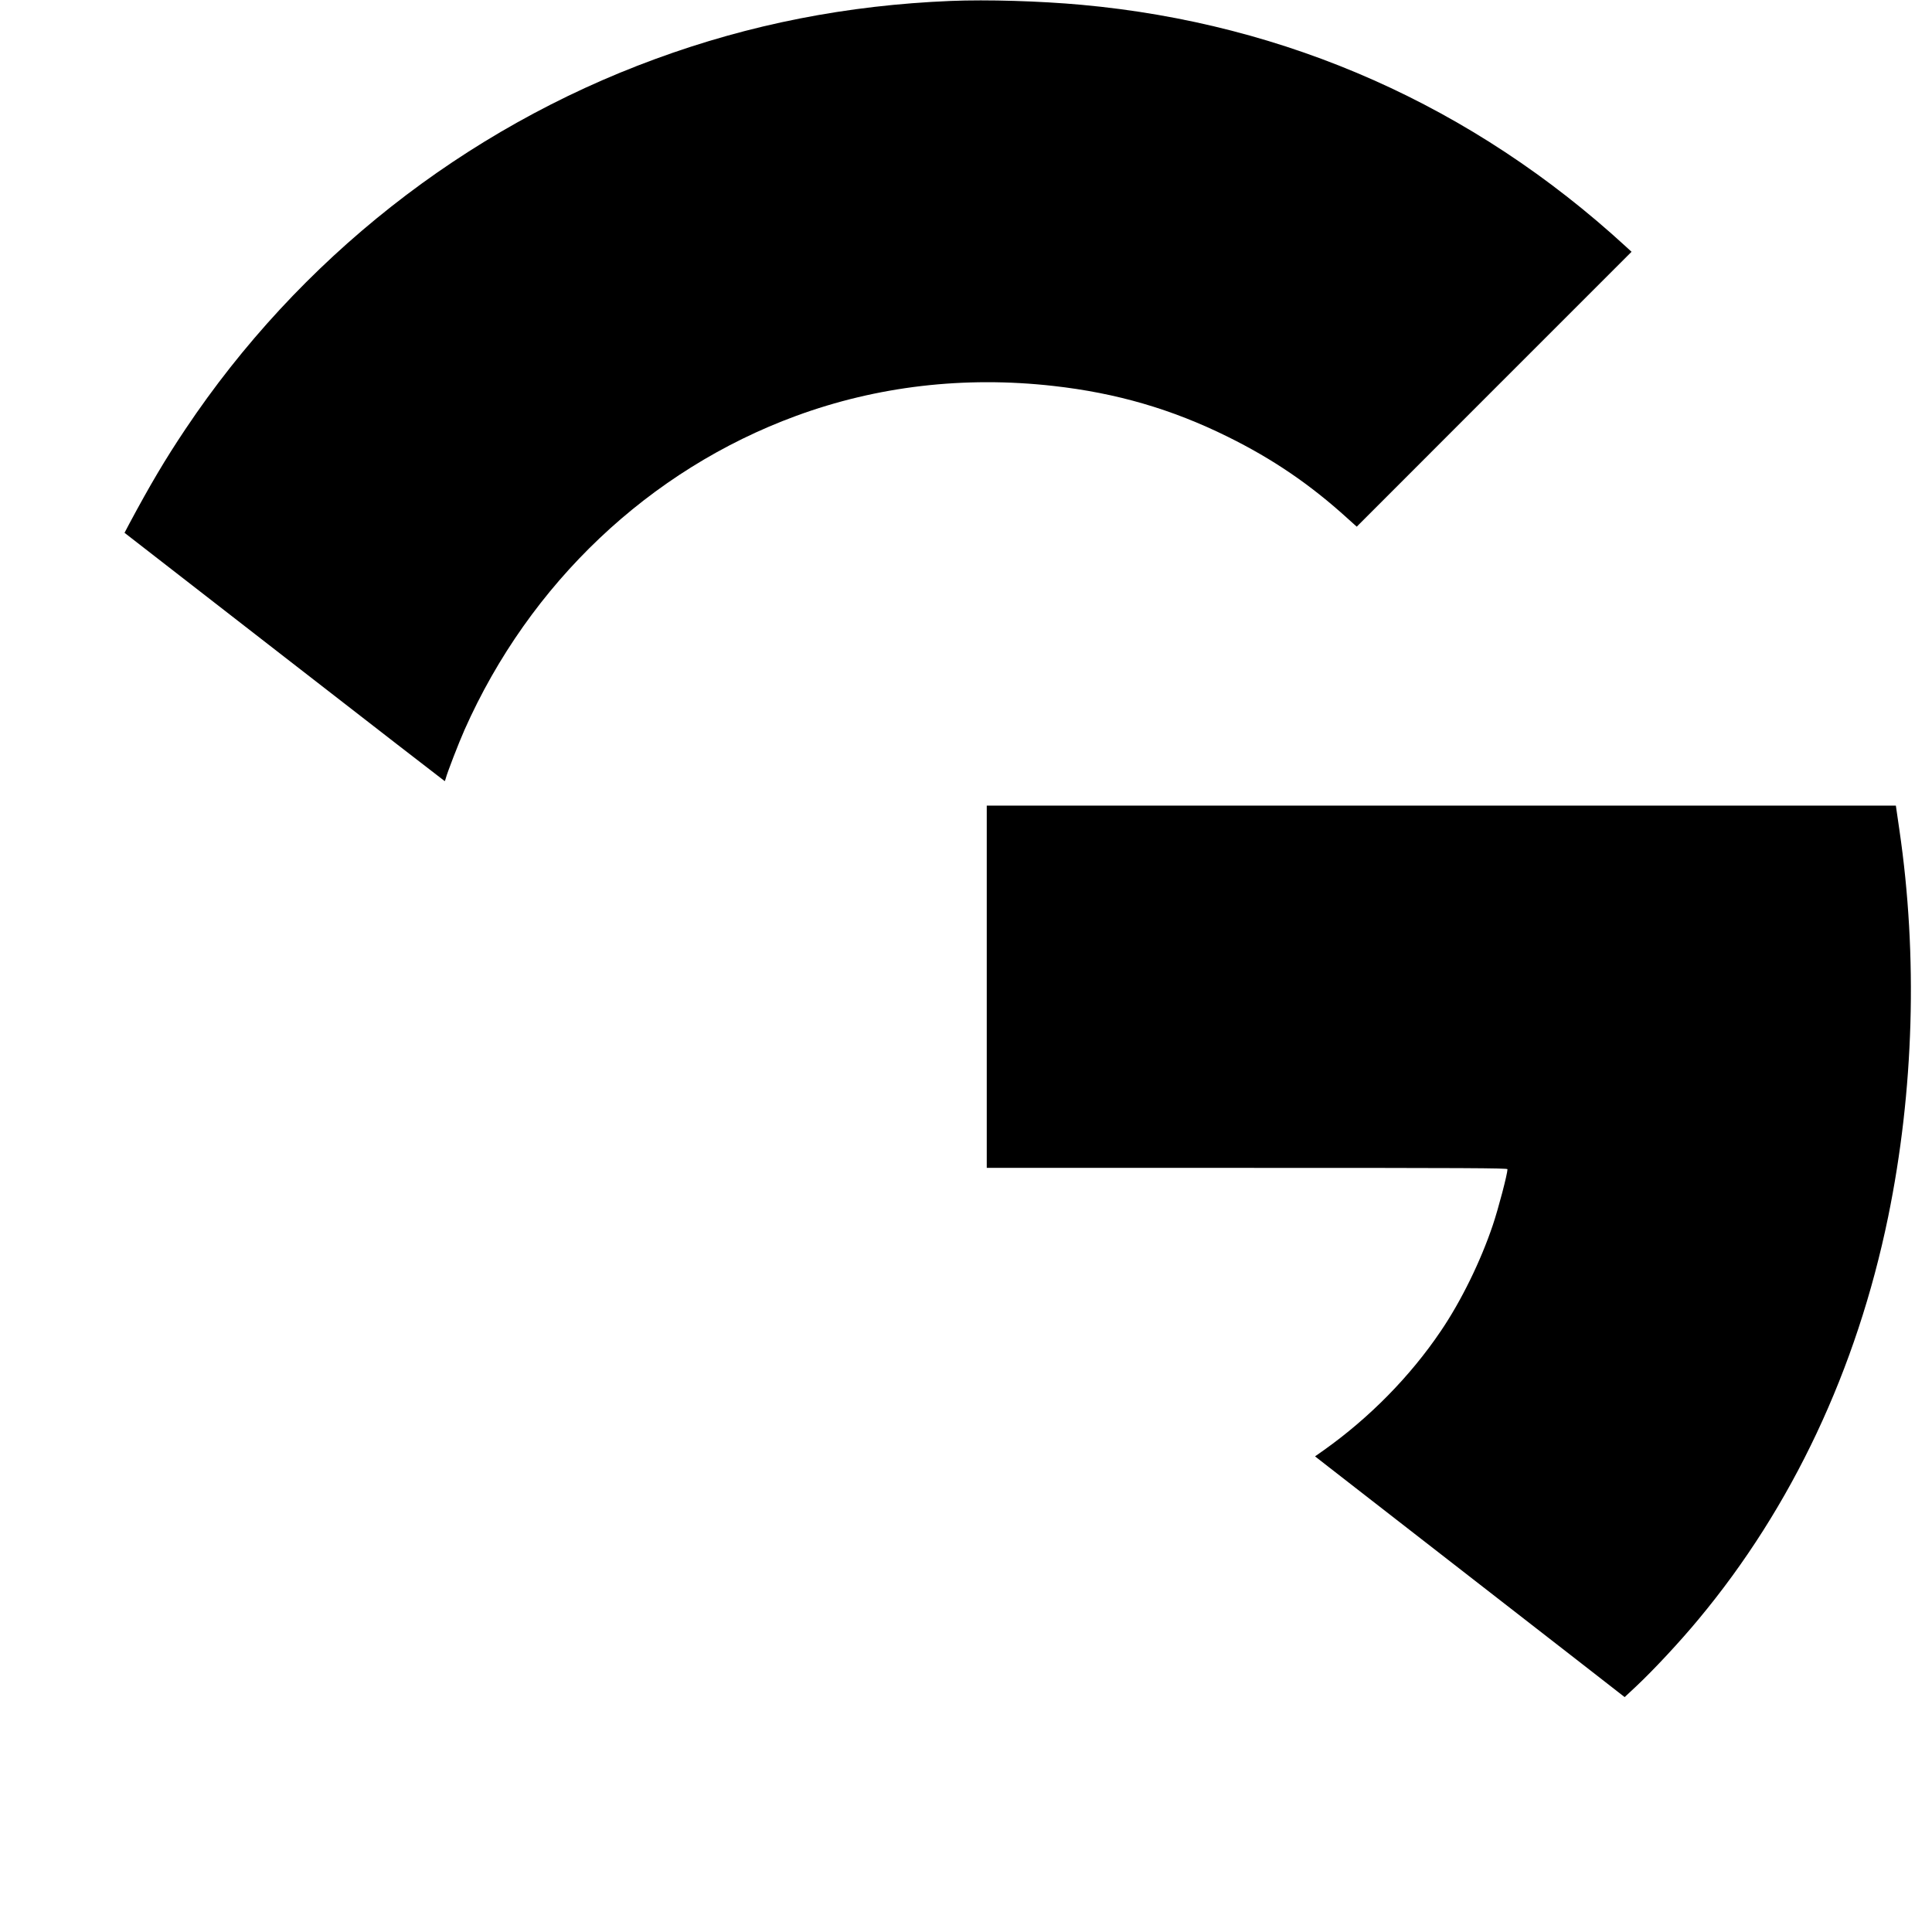
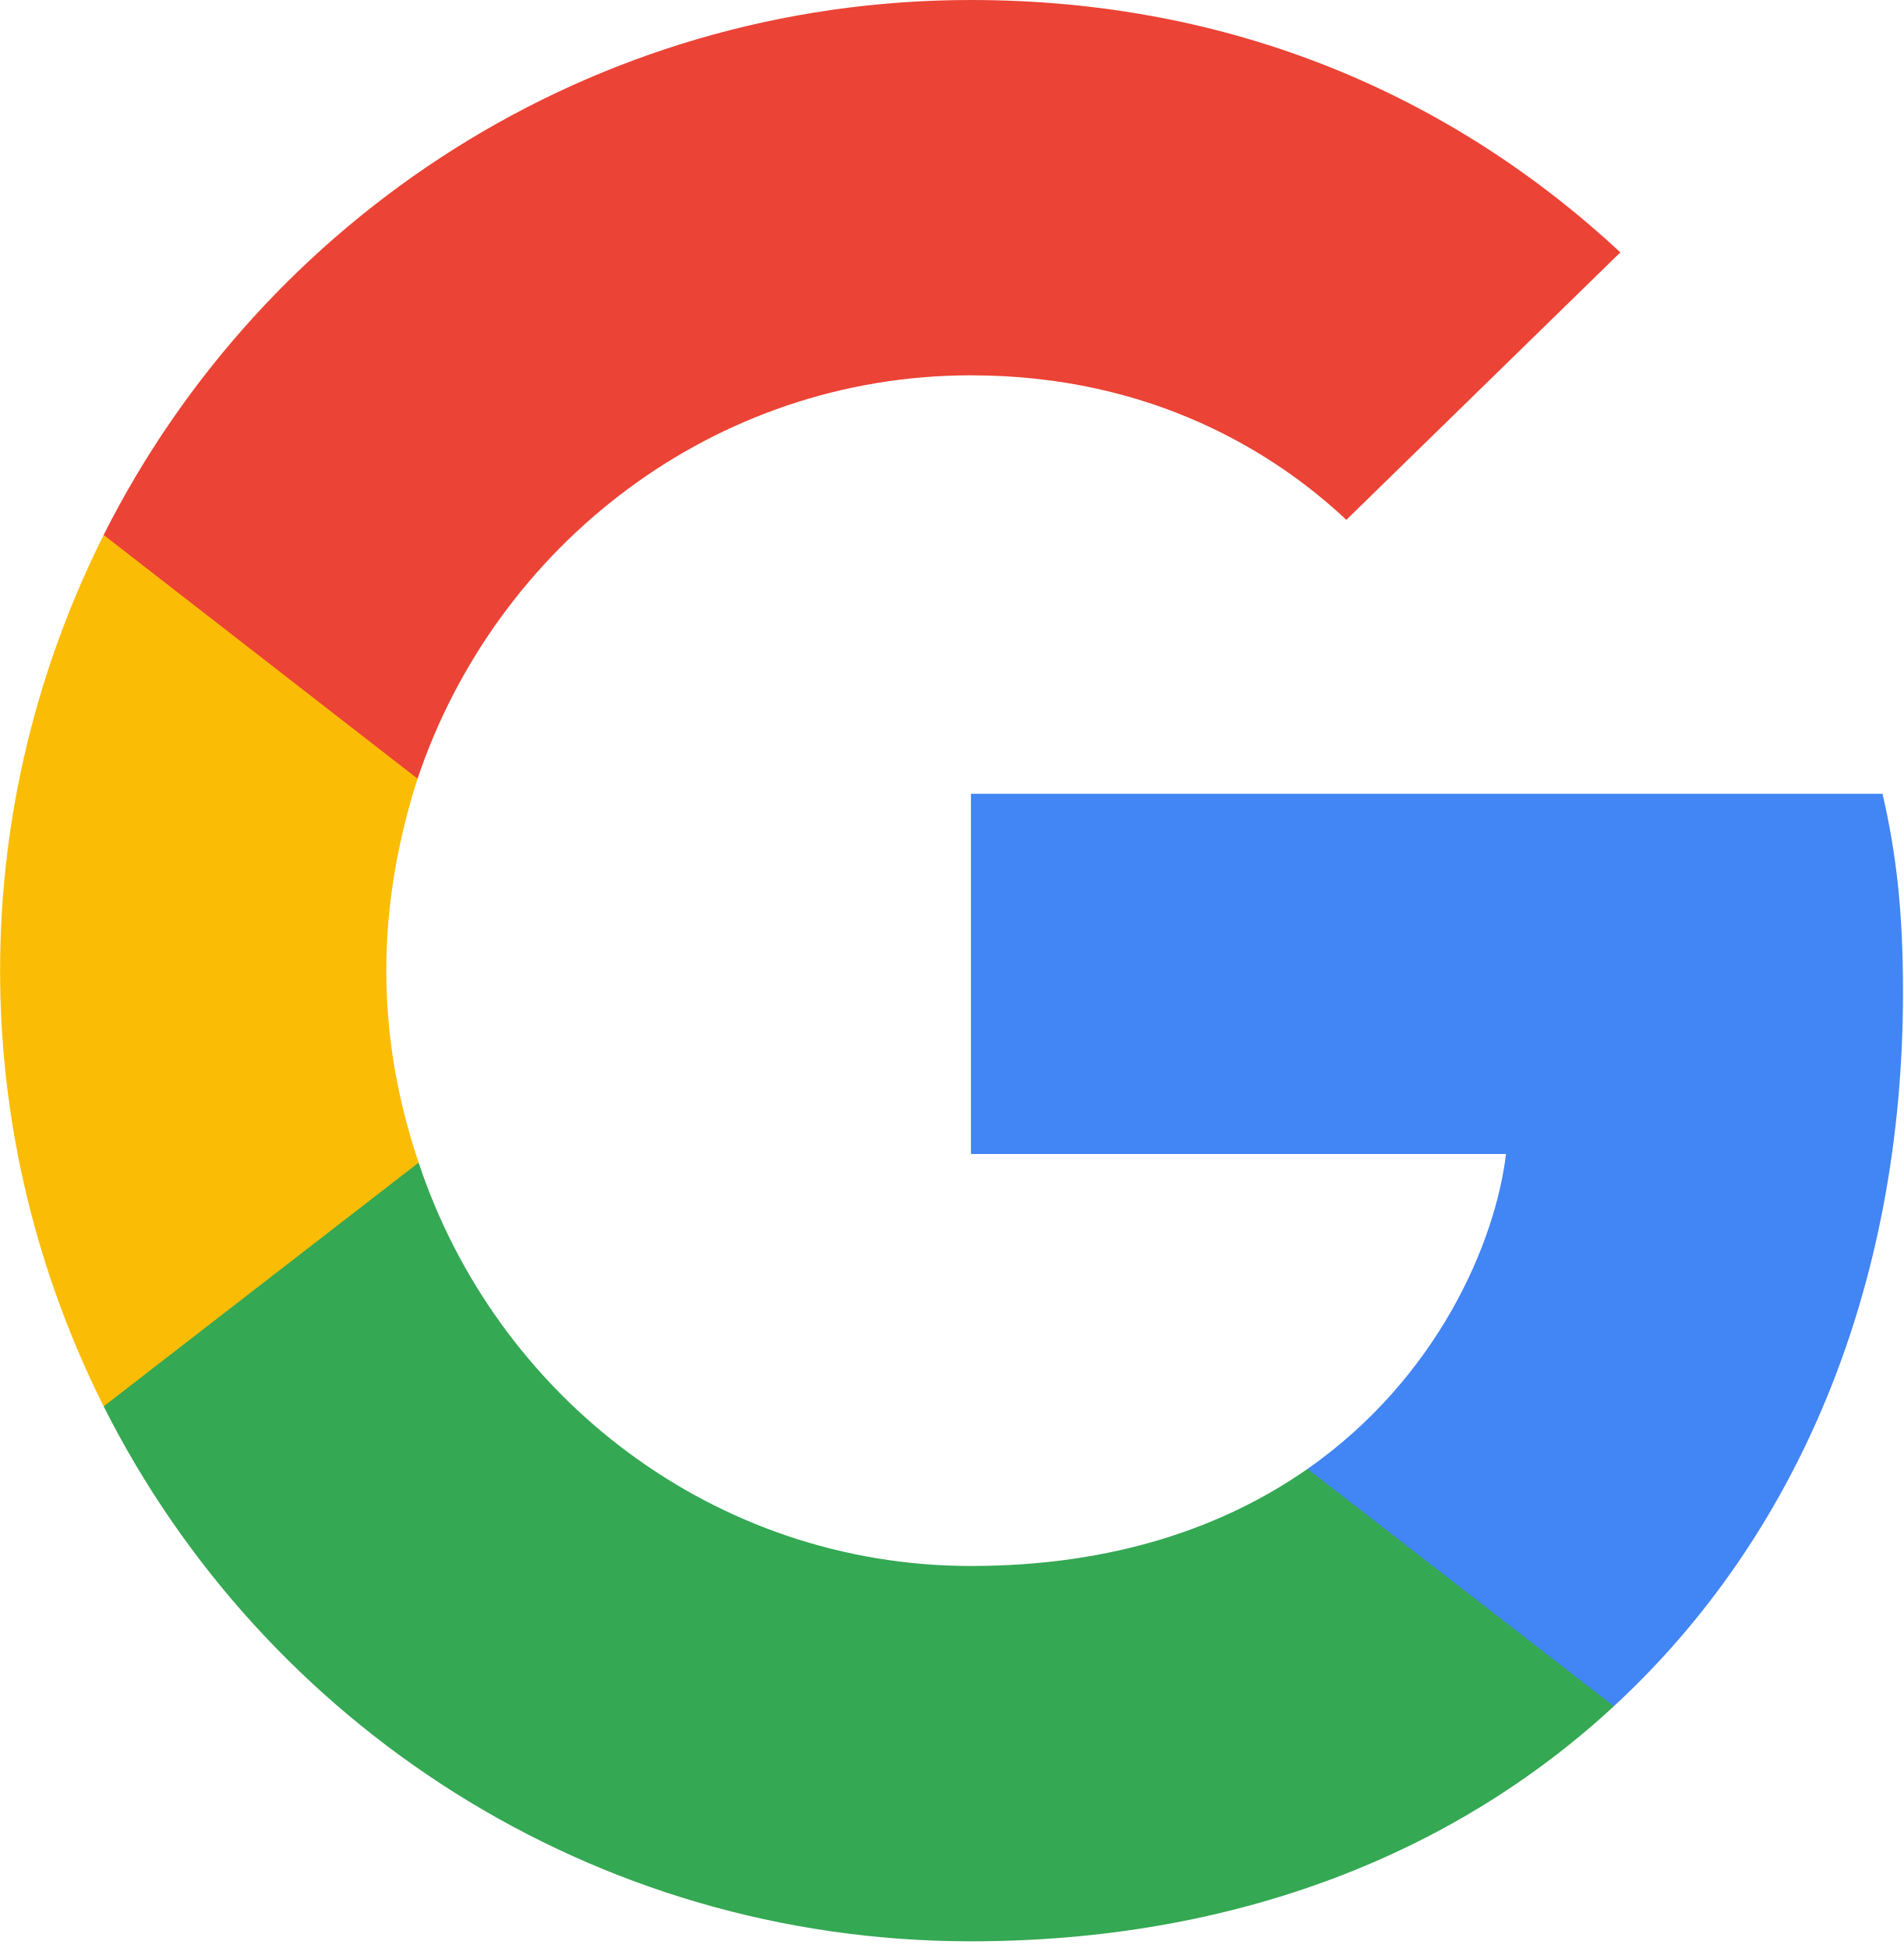
- <svg xmlns="http://www.w3.org/2000/svg" version="1.0" width="2048pt" height="2048pt" viewBox="0 0 2048 2048" preserveAspectRatio="xMidYMid meet">
-   <g transform="translate(0,2048) scale(0.1,-0.1)" fill="#000000" stroke="none">
-     <path d="M10078 20470 c-1098 -45 -2128 -247 -3133 -616 -2024 -741 -3776 -2122 -4980 -3924 -213 -318 -372 -587 -594 -1001 l-51 -97 1695 -1316 c932 -724 1697 -1316 1699 -1316 2 0 7 12 11 28 14 57 136 373 199 515 690 1554 1960 2757 3514 3328 860 316 1784 424 2727 318 670 -75 1258 -246 1850 -539 478 -236 875 -507 1268 -864 l99 -89 1456 1457 1457 1457 -60 55 c-1622 1490 -3591 2364 -5770 2563 -440 40 -1001 57 -1387 41z" />
-     <path d="M10460 10020 l0 -1920 2760 0 c2326 0 2760 -2 2760 -14 0 -49 -96 -416 -155 -591 -129 -384 -336 -807 -552 -1125 -324 -480 -757 -920 -1242 -1264 l-91 -64 146 -114 c81 -62 163 -126 184 -143 21 -16 60 -47 86 -67 36 -28 1568 -1218 1934 -1503 25 -19 245 -190 489 -380 l443 -345 124 116 c186 175 462 471 660 710 990 1189 1676 2645 2009 4264 274 1336 316 2763 119 4105 -13 94 -27 189 -31 213 l-6 42 -4818 0 -4819 0 0 -1920z" />
-   </g>
+ <svg xmlns="http://www.w3.org/2000/svg" width="2443" height="2500" viewBox="0 0 256 262" preserveAspectRatio="xMidYMid">
+   <path d="M255.878 133.451c0-10.734-.871-18.567-2.756-26.69H130.55v48.448h71.947c-1.45 12.04-9.283 30.172-26.69 42.356l-.244 1.622 38.755 30.023 2.685.268c24.659-22.774 38.875-56.282 38.875-96.027" fill="#4285F4" />
+   <path d="M130.55 261.1c35.248 0 64.839-11.605 86.453-31.622l-41.196-31.913c-11.024 7.688-25.82 13.055-45.257 13.055-34.523 0-63.824-22.773-74.269-54.25l-1.531.13-40.298 31.187-.527 1.465C35.393 231.798 79.49 261.1 130.55 261.1" fill="#34A853" />
+   <path d="M56.281 156.37c-2.756-8.123-4.351-16.827-4.351-25.82 0-8.994 1.595-17.697 4.206-25.82l-.073-1.73L15.26 71.312l-1.335.635C5.077 89.644 0 109.517 0 130.55s5.077 40.905 13.925 58.602l42.356-32.782" fill="#FBBC05" />
+   <path d="M130.55 50.479c24.514 0 41.05 10.589 50.479 19.438l36.844-35.974C195.245 12.91 165.798 0 130.55 0 79.49 0 35.393 29.301 13.925 71.947l42.211 32.783c10.59-31.477 39.891-54.251 74.414-54.251" fill="#EB4335" />
</svg>
